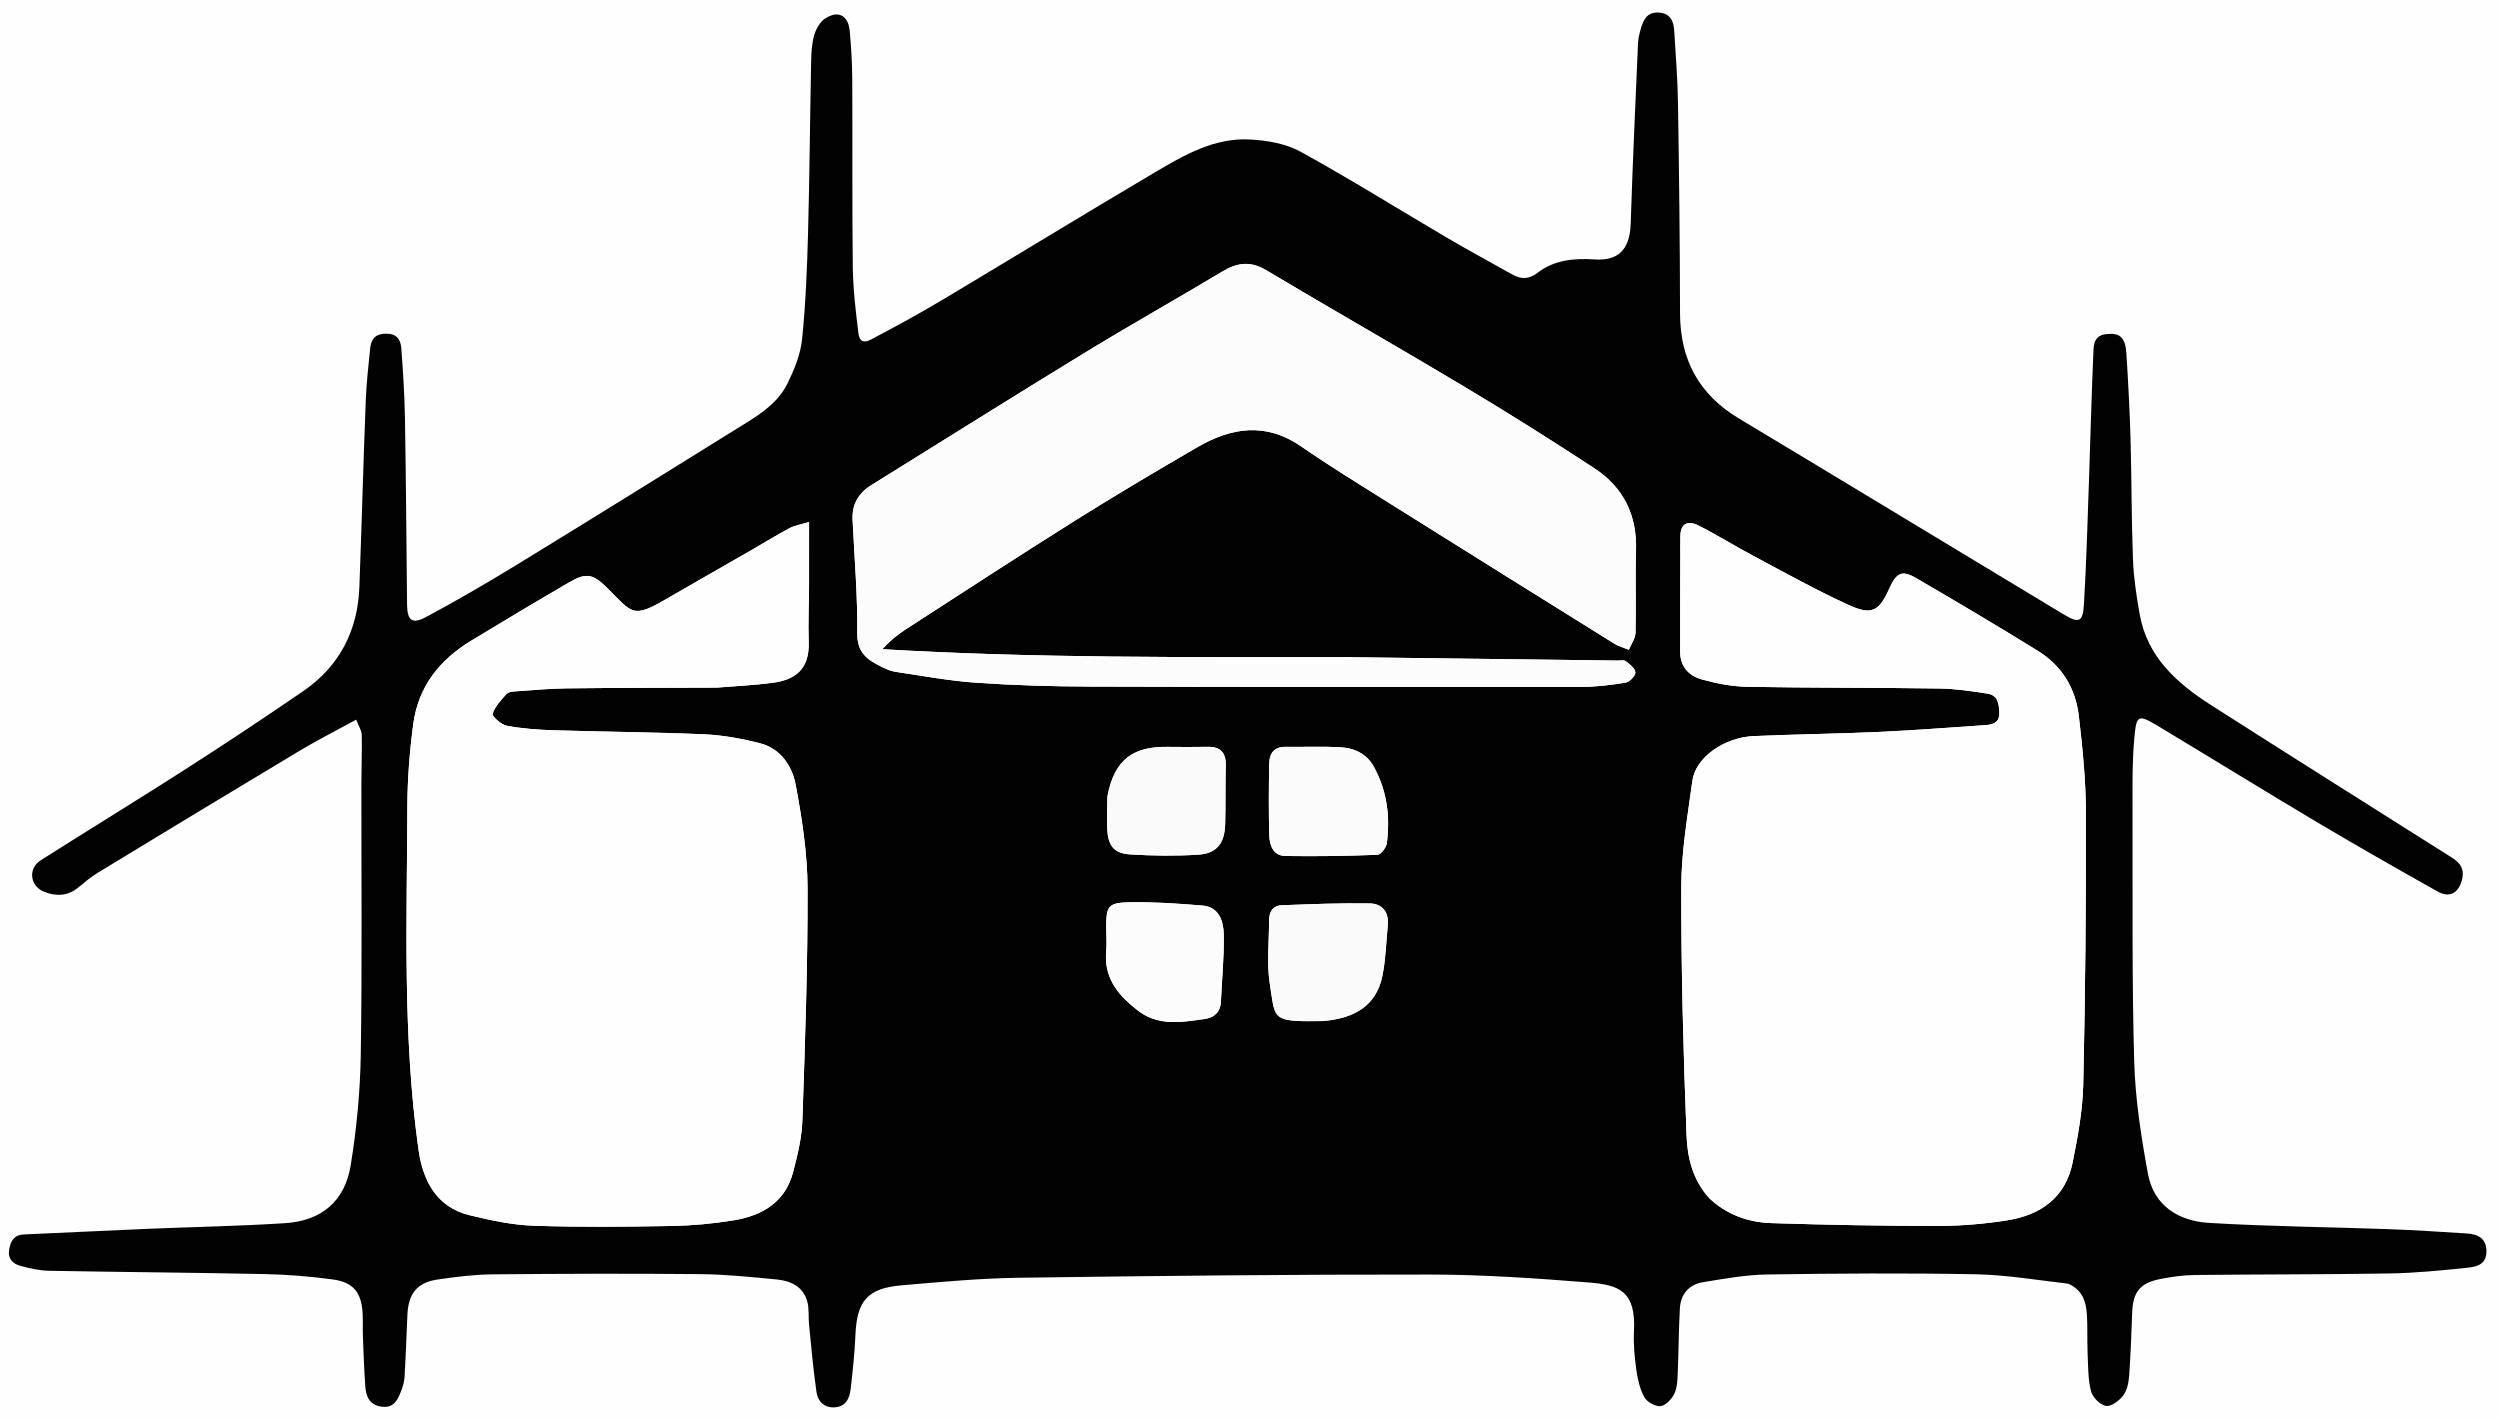
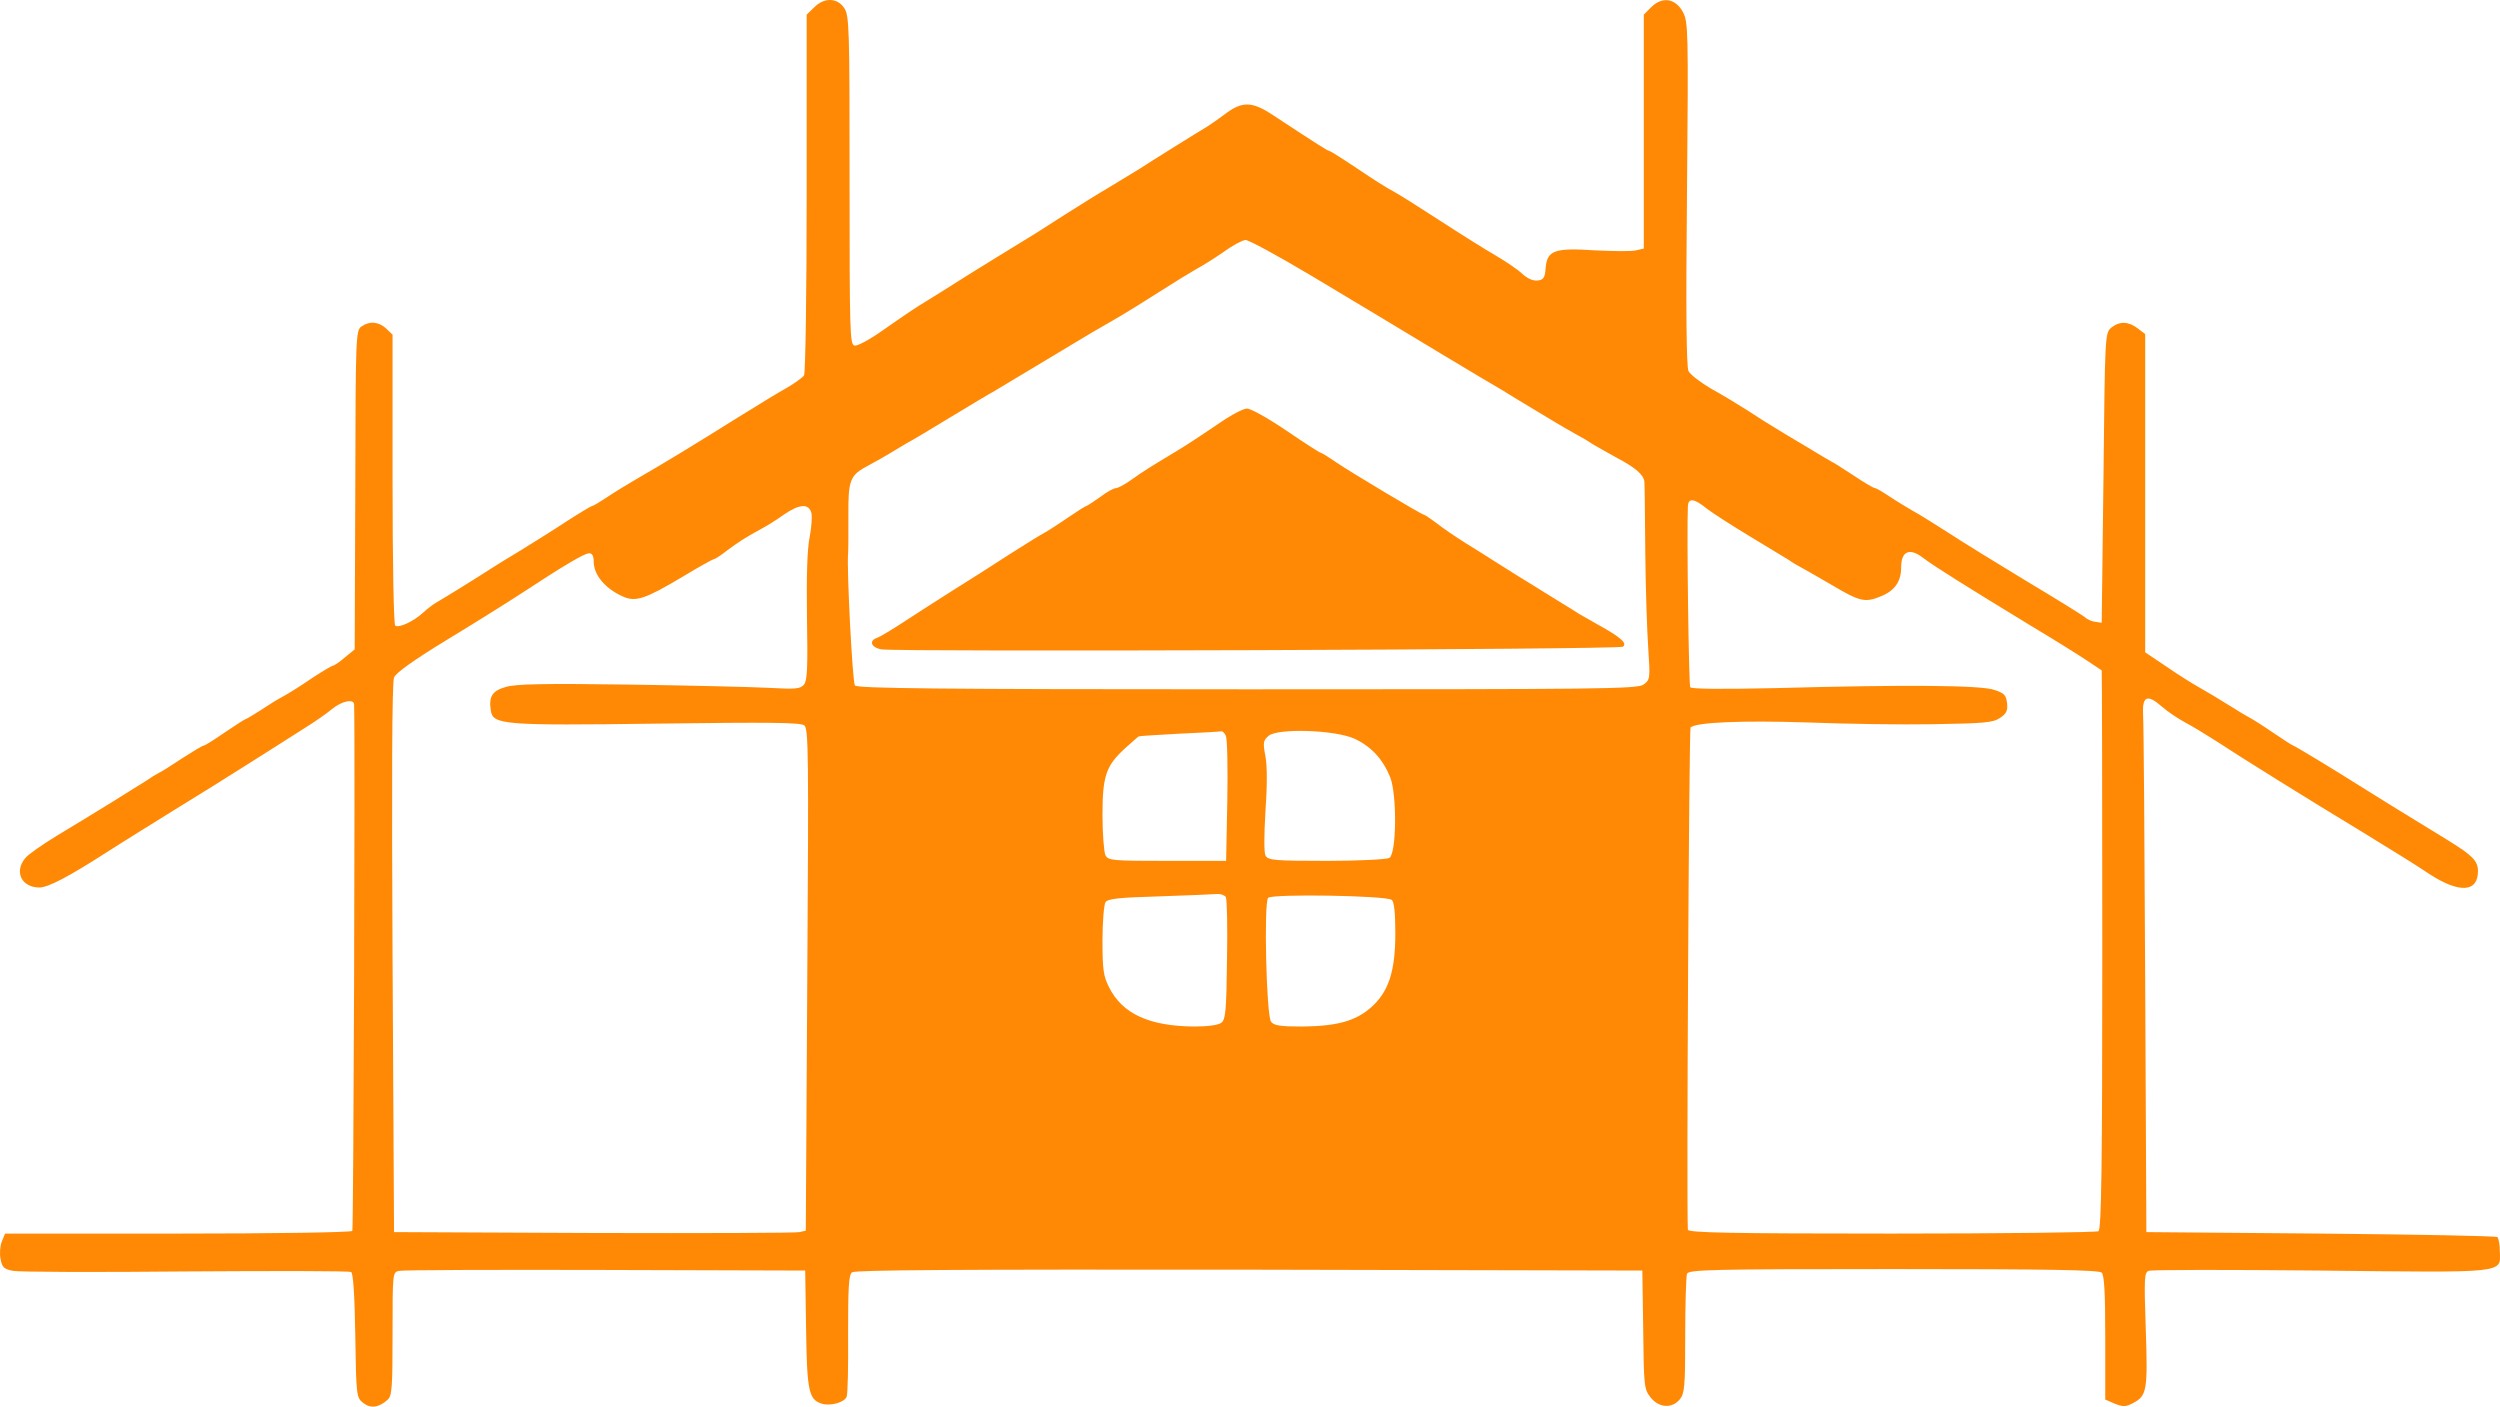
- <svg xmlns="http://www.w3.org/2000/svg" version="1.1" id="Layer_1" x="0px" y="0px" enable-background="new 0 0 897 509" xml:space="preserve" viewBox="1 1 897 509">
-   <path fill="#FEFEFE" opacity="1" stroke="none" d=" M672,510   C448,510 224.5,510 1,510   C1,340.333 1,170.667 1,1   C300,1 599,1 898,1   C898,170.667 898,340.333 898,510   C822.833,510 747.667,510 672,510  M743.453,461.803   C748.269,463.895 749.5,468.163 749.787,472.776   C750.066,477.26 749.834,481.773 750.027,486.264   C750.227,490.9 750.141,495.654 751.227,500.101   C751.761,502.29 754.432,505.004 756.555,505.439   C758.347,505.806 761.289,503.655 762.716,501.832   C764.133,500.022 764.742,497.262 764.921,494.861   C765.489,487.236 765.733,479.586 766.021,471.943   C766.297,464.61 768.804,461.352 776.05,459.926   C780.115,459.125 784.288,458.518 788.419,458.471   C811.744,458.206 835.073,458.304 858.395,457.919   C867.509,457.769 876.626,456.863 885.703,455.93   C889.011,455.59 892.983,455.106 893.13,450.266   C893.273,445.567 890.327,443.835 886.207,443.577   C876.918,442.994 867.628,442.365 858.328,442.03   C836.734,441.251 815.109,441.065 793.548,439.774   C782.729,439.126 773.794,433.644 771.684,422.168   C769.237,408.858 767.131,395.319 766.751,381.827   C765.918,352.188 766.216,322.517 766.159,292.859   C766.142,283.871 765.995,274.84 766.788,265.907   C767.555,257.257 768.121,257.188 775.855,261.836   C794.867,273.263 813.737,284.927 832.804,296.261   C846.989,304.693 861.339,312.852 875.729,320.929   C880.042,323.35 883.317,321.252 884.413,316.45   C885.615,311.187 881.898,309.448 878.529,307.317   C850.444,289.551 822.301,271.877 794.304,253.974   C782.069,246.151 771.462,236.739 768.723,221.433   C767.555,214.907 766.563,208.285 766.307,201.675   C765.754,187.371 765.847,173.044 765.445,158.733   C765.155,148.424 764.596,138.12 763.953,127.827   C763.59,122.009 761.544,120.289 756.616,120.892   C751.835,121.477 752.208,125.454 752.07,128.507   C751.396,143.467 751.057,158.442 750.526,173.41   C750.002,188.194 749.598,202.988 748.721,217.753   C748.336,224.25 746.977,224.777 741.428,221.435   C702.564,198.028 663.783,174.483 624.887,151.129   C610.508,142.497 603.815,129.976 603.795,113.321   C603.765,88.339 603.46,63.357 603.07,38.378   C602.933,29.573 602.266,20.775 601.71,11.982   C601.497,8.613 600.353,5.818 596.253,5.512   C592.16,5.207 590.731,7.885 589.798,11.086   C589.289,12.83 588.803,14.642 588.725,16.442   C587.783,38.042 586.795,59.642 586.091,81.25   C585.776,90.891 581.371,94.629 573.13,94.084   C565.943,93.608 558.691,94.225 552.711,98.853   C549.555,101.295 546.757,101.261 543.568,99.466   C535.766,95.076 527.884,90.823 520.167,86.289   C502.634,75.988 485.382,65.187 467.572,55.395   C462.304,52.498 455.606,51.378 449.476,51.046   C436.825,50.36 426.042,56.539 415.614,62.699   C390.18,77.723 364.986,93.153 339.622,108.295   C331.641,113.059 323.499,117.57 315.265,121.878   C313.267,122.923 309.609,125.627 308.977,120.397   C308.041,112.647 307.083,104.847 306.986,97.058   C306.707,74.563 306.912,52.063 306.792,29.566   C306.761,23.749 306.415,17.918 305.885,12.124   C305.368,6.472 301.718,4.56 297.001,7.681   C295.164,8.896 293.768,11.433 293.13,13.645   C292.269,16.632 292.099,19.881 292.036,23.026   C291.622,43.665 291.478,64.311 290.917,84.946   C290.574,97.563 290.071,110.208 288.781,122.752   C288.229,128.124 286.03,133.534 283.624,138.46   C279.665,146.568 271.826,150.797 264.523,155.339   C238.459,171.551 212.388,187.751 186.205,203.77   C175.609,210.252 164.853,216.506 153.904,222.365   C148.779,225.107 147.113,223.628 147.053,217.801   C146.822,195.484 146.671,173.166 146.295,150.852   C146.155,142.547 145.6,134.243 144.991,125.956   C144.751,122.703 143.233,120.593 139.227,120.725   C135.487,120.847 134.149,122.855 133.827,125.905   C133.145,132.345 132.459,138.801 132.21,145.267   C131.361,167.378 130.766,189.498 129.944,211.61   C129.358,227.354 122.782,240.081 109.731,249.023   C95.918,258.488 81.962,267.756 67.868,276.798   C50.544,287.912 32.974,298.643 15.597,309.676   C11.009,312.59 11.697,318.886 16.774,320.942   C20.973,322.643 25.187,322.606 28.979,319.518   C31.295,317.632 33.587,315.658 36.128,314.114   C60.207,299.479 84.303,284.871 108.477,270.391   C114.953,266.512 121.709,263.102 128.811,259.217   C129.734,261.634 130.756,263.11 130.789,264.609   C130.916,270.399 130.67,276.197 130.664,281.992   C130.628,314.48 130.954,346.973 130.444,379.453   C130.236,392.674 128.952,405.982 126.844,419.039   C124.754,431.994 116.407,439.022 103.303,439.873   C86.883,440.94 70.411,441.21 53.965,441.902   C39.181,442.525 24.402,443.285 9.618,443.913   C6.043,444.064 4.829,446.229 4.292,449.301   C3.709,452.647 5.598,454.462 8.346,455.202   C11.69,456.102 15.176,456.889 18.615,456.953   C44.42,457.432 70.231,457.6 96.034,458.141   C104.153,458.312 112.301,458.969 120.347,460.057   C127.905,461.079 130.756,464.808 131.125,472.539   C131.253,475.2 131.104,477.873 131.208,480.535   C131.441,486.517 131.653,492.502 132.071,498.472   C132.332,502.205 133.66,505.223 138.094,505.733   C142.243,506.21 143.618,503.369 144.814,500.378   C145.481,498.71 146.041,496.9 146.148,495.124   C146.595,487.652 146.854,480.168 147.181,472.689   C147.509,465.164 150.64,461.189 157.967,460.099   C164.532,459.121 171.188,458.303 177.811,458.239   C202.639,457.999 227.472,457.926 252.3,458.16   C261.417,458.246 270.54,459.201 279.632,460.062   C284.641,460.537 289.115,462.575 290.628,467.898   C291.381,470.549 291.004,473.506 291.288,476.309   C292.104,484.367 292.793,492.446 293.955,500.456   C294.438,503.783 296.685,506.22 300.536,505.946   C304.475,505.665 305.833,502.745 306.211,499.436   C306.946,493 307.658,486.543 307.921,480.076   C308.421,467.803 312.221,463.229 324.468,462.174   C338.543,460.963 352.653,459.65 366.762,459.455   C415.9,458.772 465.045,458.255 514.186,458.309   C533.126,458.33 552.096,459.643 570.99,461.154   C581.815,462.02 588.009,464.137 587.271,478.555   C587.035,483.173 587.477,487.878 588.115,492.473   C588.584,495.85 589.371,499.394 590.996,502.318   C591.951,504.035 594.93,505.715 596.805,505.522   C598.626,505.335 600.781,503.024 601.728,501.119   C602.779,499.002 602.854,496.298 602.961,493.833   C603.302,486.02 603.303,478.191 603.744,470.386   C604.03,465.326 607.031,461.887 611.97,461.069   C619.652,459.797 627.418,458.401 635.167,458.282   C659.992,457.901 684.831,457.746 709.652,458.202   C720.713,458.405 731.743,460.276 743.453,461.803  z" />
-   <path fill="#020202" opacity="1" stroke="none" d=" M743.12,461.596   C731.743,460.276 720.713,458.405 709.652,458.202   C684.831,457.746 659.992,457.901 635.167,458.282   C627.418,458.401 619.652,459.797 611.97,461.069   C607.031,461.887 604.03,465.326 603.744,470.386   C603.303,478.191 603.302,486.02 602.961,493.833   C602.854,496.298 602.779,499.002 601.728,501.119   C600.781,503.024 598.626,505.335 596.805,505.522   C594.93,505.715 591.951,504.035 590.996,502.318   C589.371,499.394 588.584,495.85 588.115,492.473   C587.477,487.878 587.035,483.173 587.271,478.555   C588.009,464.137 581.815,462.02 570.99,461.154   C552.096,459.643 533.126,458.33 514.186,458.309   C465.045,458.255 415.9,458.772 366.762,459.455   C352.653,459.65 338.543,460.963 324.468,462.174   C312.221,463.229 308.421,467.803 307.921,480.076   C307.658,486.543 306.946,493 306.211,499.436   C305.833,502.745 304.475,505.665 300.536,505.946   C296.685,506.22 294.438,503.783 293.955,500.456   C292.793,492.446 292.104,484.367 291.288,476.309   C291.004,473.506 291.381,470.549 290.628,467.898   C289.115,462.575 284.641,460.537 279.632,460.062   C270.54,459.201 261.417,458.246 252.3,458.16   C227.472,457.926 202.639,457.999 177.811,458.239   C171.188,458.303 164.532,459.121 157.967,460.099   C150.64,461.189 147.509,465.164 147.181,472.689   C146.854,480.168 146.595,487.652 146.148,495.124   C146.041,496.9 145.481,498.71 144.814,500.378   C143.618,503.369 142.243,506.21 138.094,505.733   C133.66,505.223 132.332,502.205 132.071,498.472   C131.653,492.502 131.441,486.517 131.208,480.535   C131.104,477.873 131.253,475.2 131.125,472.539   C130.756,464.808 127.905,461.079 120.347,460.057   C112.301,458.969 104.153,458.312 96.034,458.141   C70.231,457.6 44.42,457.432 18.615,456.953   C15.176,456.889 11.69,456.102 8.346,455.202   C5.598,454.462 3.709,452.647 4.292,449.301   C4.829,446.229 6.043,444.064 9.618,443.913   C24.402,443.285 39.181,442.525 53.965,441.902   C70.411,441.21 86.883,440.94 103.303,439.873   C116.407,439.022 124.754,431.994 126.844,419.039   C128.952,405.982 130.236,392.674 130.444,379.453   C130.954,346.973 130.628,314.48 130.664,281.992   C130.67,276.197 130.916,270.399 130.789,264.609   C130.756,263.11 129.734,261.634 128.811,259.217   C121.709,263.102 114.953,266.512 108.477,270.391   C84.303,284.871 60.207,299.479 36.128,314.114   C33.587,315.658 31.295,317.632 28.979,319.518   C25.187,322.606 20.973,322.643 16.774,320.942   C11.697,318.886 11.009,312.59 15.597,309.676   C32.974,298.643 50.544,287.912 67.868,276.798   C81.962,267.756 95.918,258.488 109.731,249.023   C122.782,240.081 129.358,227.354 129.944,211.61   C130.766,189.498 131.361,167.378 132.21,145.267   C132.459,138.801 133.145,132.345 133.827,125.905   C134.149,122.855 135.487,120.847 139.227,120.725   C143.233,120.593 144.751,122.703 144.991,125.956   C145.6,134.243 146.155,142.547 146.295,150.852   C146.671,173.166 146.822,195.484 147.053,217.801   C147.113,223.628 148.779,225.107 153.904,222.365   C164.853,216.506 175.609,210.252 186.205,203.77   C212.388,187.751 238.459,171.551 264.523,155.339   C271.826,150.797 279.665,146.568 283.624,138.46   C286.03,133.534 288.229,128.124 288.781,122.752   C290.071,110.208 290.574,97.563 290.917,84.946   C291.478,64.311 291.622,43.665 292.036,23.026   C292.099,19.881 292.269,16.632 293.13,13.645   C293.768,11.433 295.164,8.896 297.001,7.681   C301.718,4.56 305.368,6.472 305.885,12.124   C306.415,17.918 306.761,23.749 306.792,29.566   C306.912,52.063 306.707,74.563 306.986,97.058   C307.083,104.847 308.041,112.647 308.977,120.397   C309.609,125.627 313.267,122.923 315.265,121.878   C323.499,117.57 331.641,113.059 339.622,108.295   C364.986,93.153 390.18,77.723 415.614,62.699   C426.042,56.539 436.825,50.36 449.476,51.046   C455.606,51.378 462.304,52.498 467.572,55.395   C485.382,65.187 502.634,75.988 520.167,86.289   C527.884,90.823 535.766,95.076 543.568,99.466   C546.757,101.261 549.555,101.295 552.711,98.853   C558.691,94.225 565.943,93.608 573.13,94.084   C581.371,94.629 585.776,90.891 586.091,81.25   C586.795,59.642 587.783,38.042 588.725,16.442   C588.803,14.642 589.289,12.83 589.798,11.086   C590.731,7.885 592.16,5.207 596.253,5.512   C600.353,5.818 601.497,8.613 601.71,11.982   C602.266,20.775 602.933,29.573 603.07,38.378   C603.46,63.357 603.765,88.339 603.795,113.321   C603.815,129.976 610.508,142.497 624.887,151.129   C663.783,174.483 702.564,198.028 741.428,221.435   C746.977,224.777 748.336,224.25 748.721,217.753   C749.598,202.988 750.002,188.194 750.526,173.41   C751.057,158.442 751.396,143.467 752.07,128.507   C752.208,125.454 751.835,121.477 756.616,120.892   C761.544,120.289 763.59,122.009 763.953,127.827   C764.596,138.12 765.155,148.424 765.445,158.733   C765.847,173.044 765.754,187.371 766.307,201.675   C766.563,208.285 767.555,214.907 768.723,221.433   C771.462,236.739 782.069,246.151 794.304,253.974   C822.301,271.877 850.444,289.551 878.529,307.317   C881.898,309.448 885.615,311.187 884.413,316.45   C883.317,321.252 880.042,323.35 875.729,320.929   C861.339,312.852 846.989,304.693 832.804,296.261   C813.737,284.927 794.867,273.263 775.855,261.836   C768.121,257.188 767.555,257.257 766.788,265.907   C765.995,274.84 766.142,283.871 766.159,292.859   C766.216,322.517 765.918,352.188 766.751,381.827   C767.131,395.319 769.237,408.858 771.684,422.168   C773.794,433.644 782.729,439.126 793.548,439.774   C815.109,441.065 836.734,441.251 858.328,442.03   C867.628,442.365 876.918,442.994 886.207,443.577   C890.327,443.835 893.273,445.567 893.13,450.266   C892.983,455.106 889.011,455.59 885.703,455.93   C876.626,456.863 867.509,457.769 858.395,457.919   C835.073,458.304 811.744,458.206 788.419,458.471   C784.288,458.518 780.115,459.125 776.05,459.926   C768.804,461.352 766.297,464.61 766.021,471.943   C765.733,479.586 765.489,487.236 764.921,494.861   C764.742,497.262 764.133,500.022 762.716,501.832   C761.289,503.655 758.347,505.806 756.555,505.439   C754.432,505.004 751.761,502.29 751.227,500.101   C750.141,495.654 750.227,490.9 750.027,486.264   C749.834,481.773 750.066,477.26 749.787,472.776   C749.5,468.163 748.269,463.895 743.12,461.596  M614.388,431.069   C620.647,436.892 628.341,439.581 636.601,439.848   C656.562,440.492 676.539,440.855 696.51,440.851   C704.789,440.85 713.149,440.129 721.328,438.83   C733.26,436.934 742.135,430.606 744.651,418.14   C746.518,408.89 748.259,399.451 748.472,390.06   C749.208,357.599 749.5,325.121 749.425,292.651   C749.399,281.055 748.225,269.418 746.878,257.881   C745.731,248.059 740.846,239.902 732.33,234.628   C717.842,225.656 703.182,216.956 688.45,208.393   C683.411,205.464 681.441,206.506 678.916,212.103   C675.202,220.335 672.652,221.892 664.301,218.074   C652.648,212.746 641.425,206.469 630.094,200.454   C623.494,196.951 617.153,192.951 610.486,189.589   C606.31,187.483 603.945,189.034 603.914,193.487   C603.817,207.26 603.892,221.034 603.843,234.808   C603.824,240.331 607.087,243.552 611.813,244.833   C617.04,246.25 622.524,247.328 627.916,247.423   C650.898,247.827 673.889,247.699 696.872,248.031   C702.634,248.114 708.41,248.997 714.124,249.872   C717.884,250.448 718.268,253.639 718.354,256.774   C718.447,260.11 716.307,260.981 713.554,261.163   C700.95,261.997 688.355,263.018 675.739,263.593   C660.615,264.282 645.467,264.455 630.341,265.102   C619.536,265.564 609.353,272.812 608.221,281.172   C606.511,293.81 604.272,306.526 604.245,319.212   C604.182,349 604.986,378.803 606.147,408.572   C606.448,416.278 608.279,424.281 614.388,431.069  M258.397,247.716   C265.018,247.16 271.674,246.865 278.25,245.981   C285.86,244.958 291.53,241.564 291.158,231.197   C290.919,224.547 291.257,217.879 291.287,211.218   C291.32,203.927 291.294,196.636 291.294,188.295   C288.202,189.238 286.083,189.544 284.306,190.492   C279.762,192.913 275.38,195.639 270.914,198.209   C260.559,204.166 250.165,210.054 239.838,216.059   C227.834,223.041 227.877,220.912 218.943,212.028   C213.886,206.999 211.419,206.349 205.423,209.831   C193.522,216.745 181.71,223.815 169.945,230.959   C158.709,237.783 151.076,247.437 149.299,260.65   C147.972,270.517 147.195,280.533 147.161,290.485   C147.024,331.556 145.418,372.712 151.173,413.559   C152.693,424.343 157.423,434.069 169.44,436.998   C176.957,438.83 184.688,440.511 192.374,440.779   C208.849,441.353 225.36,441.169 241.849,440.882   C249.303,440.753 256.809,440.065 264.165,438.861   C274.395,437.186 282.743,432.41 285.568,421.547   C287.144,415.485 288.678,409.237 288.893,403.026   C289.852,375.251 290.837,347.457 290.751,319.673   C290.712,307.316 288.783,294.851 286.507,282.66   C285.24,275.874 281.112,269.564 273.629,267.665   C267.095,266.007 260.32,264.767 253.601,264.471   C235.647,263.682 217.663,263.585 199.697,263.027   C194.053,262.851 188.363,262.433 182.829,261.4   C180.823,261.026 177.47,257.97 177.747,257.112   C178.603,254.463 180.78,252.165 182.733,249.989   C183.384,249.264 184.892,249.13 186.03,249.05   C192.165,248.621 198.305,248.049 204.447,247.978   C222.104,247.775 239.763,247.789 258.397,247.716  M482.5,236.773   C427.644,236.749 372.78,237.224 317.566,233.927   C320.124,231.107 322.92,228.783 325.952,226.823   C346.164,213.752 366.321,200.593 386.708,187.798   C401.174,178.719 415.876,170.003 430.649,161.429   C442.878,154.332 455.225,152.434 467.86,161.174   C477.935,168.144 488.397,174.563 498.78,181.078   C525.887,198.086 553.037,215.026 580.205,231.938   C581.791,232.925 583.684,233.421 585.434,234.145   C586.269,232.097 587.77,230.067 587.824,228   C588.08,218.178 587.693,208.337 588.007,198.519   C588.411,185.871 583.509,175.876 573.115,169.059   C557.61,158.89 541.895,149.018 525.985,139.494   C502.544,125.46 478.775,111.973 455.324,97.956   C449.633,94.554 444.932,95.221 439.617,98.406   C423.228,108.228 406.564,117.594 390.259,127.55   C364.587,143.226 339.122,159.239 313.567,175.105   C308.949,177.972 306.649,182.045 306.911,187.537   C307.561,201.125 308.731,214.72 308.586,228.301   C308.51,235.382 312.475,237.881 317.483,240.334   C318.967,241.061 320.55,241.783 322.16,242.021   C331.808,243.452 341.441,245.274 351.149,245.951   C364.758,246.899 378.427,247.3 392.072,247.342   C450.716,247.527 509.361,247.533 568.005,247.476   C573.446,247.471 578.924,246.797 584.3,245.917   C585.712,245.686 587.826,243.479 587.779,242.25   C587.725,240.846 585.754,239.35 584.344,238.238   C583.705,237.734 582.41,238.031 581.412,238.018   C548.775,237.599 516.138,237.186 482.5,236.773  M475.785,367.348   C486.405,366.449 494.772,362.344 497.042,350.943   C498.217,345.04 498.348,338.928 498.948,332.911   C499.421,328.163 496.785,325.228 492.538,325.155   C481.983,324.972 471.413,325.414 460.856,325.81   C457.65,325.93 456.341,328.262 456.344,331.311   C456.353,338.96 455.442,346.761 456.638,354.223   C458.471,365.656 457.257,367.371 470.429,367.397   C471.926,367.401 473.422,367.386 475.785,367.348  M408.55,363.021   C415.998,369.402 424.665,367.809 433.183,366.618   C436.556,366.146 438.909,364.218 439.069,360.35   C439.403,352.259 440.282,344.161 440.072,336.088   C439.953,331.505 438.398,326.418 432.508,325.922   C423.743,325.185 414.921,324.576 406.139,324.748   C398.573,324.896 397.89,326.185 397.909,333.812   C397.916,336.638 398.165,339.486 397.905,342.287   C397.078,351.186 401.433,357.384 408.55,363.021  M494.487,277.121   C491.969,271.679 487.286,269.392 481.712,269.104   C475.244,268.77 468.746,269.046 462.262,268.974   C458.228,268.929 456.463,271.269 456.398,274.846   C456.241,283.497 456.173,292.158 456.421,300.804   C456.524,304.365 457.894,308.067 462.207,308.129   C473.229,308.288 484.264,308.136 495.277,307.693   C496.498,307.644 498.448,305.015 498.636,303.414   C499.676,294.587 498.939,285.919 494.487,277.121  M398.324,287.012   C398.291,290.836 398.067,294.671 398.27,298.482   C398.591,304.514 400.713,307.213 406.595,307.569   C414.71,308.06 422.901,308.182 431.007,307.648   C437.608,307.214 440.399,303.547 440.592,296.644   C440.786,289.663 440.616,282.673 440.804,275.692   C440.928,271.095 438.974,268.894 434.341,268.968   C429.527,269.045 424.71,269.041 419.895,268.981   C408.074,268.835 400.893,273.029 398.324,287.012  z" />
-   <path fill="#FEFEFE" opacity="1" stroke="none" d=" M614.193,430.762   C608.279,424.281 606.448,416.278 606.147,408.572   C604.986,378.803 604.182,349 604.245,319.212   C604.272,306.526 606.511,293.81 608.221,281.172   C609.353,272.812 619.536,265.564 630.341,265.102   C645.467,264.455 660.615,264.282 675.739,263.593   C688.355,263.018 700.95,261.997 713.554,261.163   C716.307,260.981 718.447,260.11 718.354,256.774   C718.268,253.639 717.884,250.448 714.124,249.872   C708.41,248.997 702.634,248.114 696.872,248.031   C673.889,247.699 650.898,247.827 627.916,247.423   C622.524,247.328 617.04,246.25 611.813,244.833   C607.087,243.552 603.824,240.331 603.843,234.808   C603.892,221.034 603.817,207.26 603.914,193.487   C603.945,189.034 606.31,187.483 610.486,189.589   C617.153,192.951 623.494,196.951 630.094,200.454   C641.425,206.469 652.648,212.746 664.301,218.074   C672.652,221.892 675.202,220.335 678.916,212.103   C681.441,206.506 683.411,205.464 688.45,208.393   C703.182,216.956 717.842,225.656 732.33,234.628   C740.846,239.902 745.731,248.059 746.878,257.881   C748.225,269.418 749.399,281.055 749.425,292.651   C749.5,325.121 749.208,357.599 748.472,390.06   C748.259,399.451 746.518,408.89 744.651,418.14   C742.135,430.606 733.26,436.934 721.328,438.83   C713.149,440.129 704.789,440.85 696.51,440.851   C676.539,440.855 656.562,440.492 636.601,439.848   C628.341,439.581 620.647,436.892 614.193,430.762  z" />
-   <path fill="#FEFEFE" opacity="1" stroke="none" d=" M257.909,247.717   C239.763,247.789 222.104,247.775 204.447,247.978   C198.305,248.049 192.165,248.621 186.03,249.05   C184.892,249.13 183.384,249.264 182.733,249.989   C180.78,252.165 178.603,254.463 177.747,257.112   C177.47,257.97 180.823,261.026 182.829,261.4   C188.363,262.433 194.053,262.851 199.697,263.027   C217.663,263.585 235.647,263.682 253.601,264.471   C260.32,264.767 267.095,266.007 273.629,267.665   C281.112,269.564 285.24,275.874 286.507,282.66   C288.783,294.851 290.712,307.316 290.751,319.673   C290.837,347.457 289.852,375.251 288.893,403.026   C288.678,409.237 287.144,415.485 285.568,421.547   C282.743,432.41 274.395,437.186 264.165,438.861   C256.809,440.065 249.303,440.753 241.849,440.882   C225.36,441.169 208.849,441.353 192.374,440.779   C184.688,440.511 176.957,438.83 169.44,436.998   C157.423,434.069 152.693,424.343 151.173,413.559   C145.418,372.712 147.024,331.556 147.161,290.485   C147.195,280.533 147.972,270.517 149.299,260.65   C151.076,247.437 158.709,237.783 169.945,230.959   C181.71,223.815 193.522,216.745 205.423,209.831   C211.419,206.349 213.886,206.999 218.943,212.028   C227.877,220.912 227.834,223.041 239.838,216.059   C250.165,210.054 260.559,204.166 270.914,198.209   C275.38,195.639 279.762,192.913 284.306,190.492   C286.083,189.544 288.202,189.238 291.294,188.295   C291.294,196.636 291.32,203.927 291.287,211.218   C291.257,217.879 290.919,224.547 291.158,231.197   C291.53,241.564 285.86,244.958 278.25,245.981   C271.674,246.865 265.018,247.16 257.909,247.717  z" />
-   <path fill="#FCFCFC" opacity="1" stroke="none" d=" M483,236.772   C516.138,237.186 548.775,237.599 581.412,238.018   C582.41,238.031 583.705,237.734 584.344,238.238   C585.754,239.35 587.725,240.846 587.779,242.25   C587.826,243.479 585.712,245.686 584.3,245.917   C578.924,246.797 573.446,247.471 568.005,247.476   C509.361,247.533 450.716,247.527 392.072,247.342   C378.427,247.3 364.758,246.899 351.149,245.951   C341.441,245.274 331.808,243.452 322.16,242.021   C320.55,241.783 318.967,241.061 317.483,240.334   C312.475,237.881 308.51,235.382 308.586,228.301   C308.731,214.72 307.561,201.125 306.911,187.537   C306.649,182.045 308.949,177.972 313.567,175.105   C339.122,159.239 364.587,143.226 390.259,127.55   C406.564,117.594 423.228,108.228 439.617,98.406   C444.932,95.221 449.633,94.554 455.324,97.956   C478.775,111.973 502.544,125.46 525.985,139.494   C541.895,149.018 557.61,158.89 573.115,169.059   C583.509,175.876 588.411,185.871 588.007,198.519   C587.693,208.337 588.08,218.178 587.824,228   C587.77,230.067 586.269,232.097 585.434,234.145   C583.684,233.421 581.791,232.925 580.205,231.938   C553.037,215.026 525.887,198.086 498.78,181.078   C488.397,174.563 477.935,168.144 467.86,161.174   C455.225,152.434 442.878,154.332 430.649,161.429   C415.876,170.003 401.174,178.719 386.708,187.798   C366.321,200.593 346.164,213.752 325.952,226.823   C322.92,228.783 320.124,231.107 317.566,233.927   C372.78,237.224 427.644,236.749 483,236.772  z" />
-   <path fill="#FAFAFA" opacity="1" stroke="none" d=" M475.352,367.364   C473.422,367.386 471.926,367.401 470.429,367.397   C457.257,367.371 458.471,365.656 456.638,354.223   C455.442,346.761 456.353,338.96 456.344,331.311   C456.341,328.262 457.65,325.93 460.856,325.81   C471.413,325.414 481.983,324.972 492.538,325.155   C496.785,325.228 499.421,328.163 498.948,332.911   C498.348,338.928 498.217,345.04 497.042,350.943   C494.772,362.344 486.405,366.449 475.352,367.364  z" />
-   <path fill="#FCFCFC" opacity="1" stroke="none" d=" M408.3,362.757   C401.433,357.384 397.078,351.186 397.905,342.287   C398.165,339.486 397.916,336.638 397.909,333.812   C397.89,326.185 398.573,324.896 406.139,324.748   C414.921,324.576 423.743,325.185 432.508,325.922   C438.398,326.418 439.953,331.505 440.072,336.088   C440.282,344.161 439.403,352.259 439.069,360.35   C438.909,364.218 436.556,366.146 433.183,366.618   C424.665,367.809 415.998,369.402 408.3,362.757  z" />
-   <path fill="#FBFBFB" opacity="1" stroke="none" d=" M494.605,277.483   C498.939,285.919 499.676,294.587 498.636,303.414   C498.448,305.015 496.498,307.644 495.277,307.693   C484.264,308.136 473.229,308.288 462.207,308.129   C457.894,308.067 456.524,304.365 456.421,300.804   C456.173,292.158 456.241,283.497 456.398,274.846   C456.463,271.269 458.228,268.929 462.262,268.974   C468.746,269.046 475.244,268.77 481.712,269.104   C487.286,269.392 491.969,271.679 494.605,277.483  z" />
-   <path fill="#FAFAFA" opacity="1" stroke="none" d=" M398.354,286.573   C400.893,273.029 408.074,268.835 419.895,268.981   C424.71,269.041 429.527,269.045 434.341,268.968   C438.974,268.894 440.928,271.095 440.804,275.692   C440.616,282.673 440.786,289.663 440.592,296.644   C440.399,303.547 437.608,307.214 431.007,307.648   C422.901,308.182 414.71,308.06 406.595,307.569   C400.713,307.213 398.591,304.514 398.27,298.482   C398.067,294.671 398.291,290.836 398.354,286.573  z" />
+ <svg xmlns="http://www.w3.org/2000/svg" version="1.0" preserveAspectRatio="xMidYMid meet" viewBox="25.29 33.97 845.16 475.52">
+   <g transform="translate(0,549) scale(0.1,-0.1)" fill="#ff8904" stroke="none">
+     <path d="M3005 5125 l-25 -24 0 -603 c0 -332 -4 -609 -9 -617 -5 -7 -30 -25 -55 -40 -26 -14 -101 -60 -167 -101 -158 -99 -259 -160 -339 -206 -36 -21 -84 -50 -107 -66 -23 -15 -44 -28 -48 -28 -3 0 -43 -24 -88 -53 -45 -30 -115 -73 -155 -98 -40 -24 -84 -51 -96 -59 -43 -28 -167 -105 -187 -116 -11 -6 -32 -22 -47 -36 -32 -29 -80 -51 -93 -43 -5 4 -9 206 -9 495 l0 489 -22 21 c-25 23 -56 26 -84 6 -18 -14 -19 -32 -20 -553 l-2 -538 -33 -27 c-18 -16 -37 -28 -40 -28 -4 0 -36 -19 -71 -42 -35 -24 -79 -52 -98 -62 -19 -10 -54 -32 -78 -48 -24 -15 -45 -28 -47 -28 -3 0 -34 -20 -71 -45 -36 -25 -68 -45 -72 -45 -4 0 -37 -20 -73 -43 -36 -24 -72 -47 -80 -50 -8 -4 -26 -15 -40 -25 -31 -20 -179 -112 -304 -187 -49 -30 -98 -64 -107 -76 -38 -46 -12 -99 48 -99 30 0 100 37 229 120 12 8 65 41 116 73 52 32 157 98 234 145 77 48 167 105 200 126 33 21 86 55 118 75 32 20 73 48 92 64 34 28 75 36 75 15 4 -118 -2 -1773 -6 -1779 -3 -5 -266 -9 -590 -9 l-584 0 -11 -27 c-6 -15 -8 -42 -4 -60 5 -27 11 -33 42 -39 19 -4 282 -5 584 -2 302 2 553 2 559 -2 7 -4 12 -80 14 -215 3 -203 4 -209 26 -227 25 -20 53 -17 83 10 15 13 17 38 17 223 0 208 0 209 23 213 12 3 326 4 697 3 l675 -2 3 -198 c3 -210 9 -238 53 -252 29 -9 76 4 84 23 4 9 6 105 5 213 0 156 2 198 13 208 11 8 349 10 1343 9 l1329 -3 3 -200 c2 -191 3 -201 25 -229 29 -36 73 -38 99 -6 16 20 18 44 18 215 0 106 3 200 6 209 6 14 76 16 698 16 525 0 695 -3 704 -12 9 -9 12 -72 12 -220 l0 -209 32 -14 c28 -11 37 -11 60 1 49 25 52 42 45 250 -6 175 -5 193 10 198 9 4 269 4 578 1 634 -7 611 -10 609 63 0 23 -4 45 -8 50 -4 4 -273 9 -597 12 l-590 5 -4 845 c-2 465 -5 870 -7 900 -4 67 13 76 64 31 18 -16 54 -40 78 -53 25 -13 72 -42 105 -63 85 -56 313 -198 495 -308 85 -52 187 -115 225 -141 101 -66 165 -63 165 9 0 35 -18 53 -102 105 -133 81 -272 167 -308 190 -66 42 -211 130 -215 130 -2 0 -32 19 -67 43 -35 24 -70 46 -78 50 -8 4 -40 23 -70 42 -30 19 -75 46 -100 60 -25 14 -76 46 -115 73 l-70 47 0 538 0 538 -25 19 c-31 24 -62 25 -89 3 -22 -18 -22 -22 -27 -508 l-6 -490 -21 3 c-11 1 -28 8 -36 16 -9 7 -97 62 -196 121 -99 60 -218 133 -265 164 -47 30 -101 64 -120 74 -19 11 -54 32 -78 48 -24 16 -46 29 -50 29 -5 0 -39 20 -76 45 -38 25 -70 45 -72 45 -1 0 -41 24 -89 53 -48 28 -97 58 -108 65 -12 7 -49 30 -82 52 -33 21 -90 56 -127 76 -36 21 -71 48 -77 60 -7 16 -9 206 -5 601 5 556 4 579 -14 613 -25 46 -70 53 -107 16 l-25 -25 0 -395 0 -396 -26 -6 c-14 -4 -77 -3 -140 0 -137 9 -161 0 -166 -61 -2 -31 -7 -39 -27 -41 -14 -2 -33 6 -50 21 -14 14 -55 42 -91 63 -36 21 -121 74 -190 119 -69 45 -139 89 -156 98 -18 9 -72 43 -122 77 -49 33 -92 60 -95 60 -5 0 -37 20 -192 122 -70 46 -103 47 -163 1 -20 -15 -46 -33 -57 -40 -29 -17 -202 -125 -229 -143 -13 -8 -57 -35 -97 -59 -41 -24 -110 -67 -154 -95 -44 -28 -89 -57 -100 -64 -62 -38 -209 -128 -267 -165 -36 -23 -81 -51 -99 -62 -41 -25 -58 -36 -154 -103 -41 -29 -83 -52 -93 -50 -16 3 -17 40 -17 559 0 514 -1 557 -18 582 -23 35 -68 37 -102 2z m1678 -905 c111 -67 209 -125 217 -130 59 -36 401 -242 427 -256 17 -11 80 -49 140 -85 59 -36 115 -68 123 -72 8 -4 29 -16 45 -27 17 -10 54 -31 83 -47 63 -33 91 -57 94 -81 1 -9 2 -116 3 -237 1 -121 6 -268 10 -326 7 -104 6 -107 -16 -123 -21 -15 -143 -16 -1340 -16 -1041 0 -1319 3 -1326 13 -8 10 -28 394 -23 447 1 8 1 64 1 125 -1 125 5 139 70 173 24 13 58 32 74 42 17 10 41 25 55 33 14 7 81 47 148 88 68 41 131 79 141 84 13 8 239 143 300 180 9 6 54 32 101 59 47 27 121 73 166 102 45 29 99 62 120 74 21 11 64 38 94 59 30 22 63 39 73 40 10 1 109 -53 220 -119z m1341 -790 c21 -16 85 -57 143 -92 58 -35 117 -71 132 -80 14 -10 33 -21 41 -25 8 -4 55 -31 105 -60 96 -57 113 -61 168 -38 46 19 67 50 67 97 0 56 29 68 76 31 40 -30 149 -98 364 -229 80 -48 165 -101 190 -118 25 -17 46 -31 48 -32 1 -1 2 -426 2 -945 0 -737 -3 -945 -13 -951 -6 -4 -321 -8 -699 -8 -544 0 -688 3 -689 13 -5 82 4 1693 9 1698 19 18 179 24 394 17 128 -5 321 -8 428 -6 169 3 200 5 224 21 22 15 27 25 24 50 -3 27 -9 34 -43 45 -46 16 -298 18 -741 6 -184 -4 -283 -3 -287 3 -5 8 -12 525 -8 611 1 30 21 28 65 -8z m-3028 -14 c3 -13 0 -50 -6 -82 -8 -37 -11 -131 -9 -269 3 -172 1 -215 -10 -229 -13 -15 -28 -16 -120 -11 -58 3 -272 8 -475 11 -285 4 -380 2 -413 -8 -46 -13 -58 -32 -51 -79 7 -49 39 -52 563 -45 381 5 484 4 497 -6 14 -12 15 -91 10 -861 l-5 -847 -21 -5 c-12 -3 -325 -4 -696 -3 l-675 3 -5 925 c-3 605 -2 933 5 950 7 16 64 57 175 125 91 55 206 127 255 159 143 94 214 136 230 136 10 0 15 -10 15 -28 0 -45 38 -91 98 -118 44 -20 76 -9 205 68 53 32 100 58 103 58 4 0 23 12 43 28 42 31 62 44 113 72 21 11 57 33 80 50 54 37 85 39 94 6z m1401 -753 c5 -10 7 -109 5 -220 l-4 -203 -198 0 c-187 0 -200 1 -210 19 -5 11 -10 72 -10 136 0 134 12 167 79 228 23 20 42 38 44 38 1 1 63 5 137 9 74 3 138 7 142 8 4 1 11 -6 15 -15z m435 -10 c56 -26 96 -69 121 -131 23 -61 21 -257 -3 -272 -8 -5 -104 -10 -212 -10 -178 0 -198 2 -207 18 -5 10 -5 68 0 150 6 86 6 152 0 185 -9 47 -8 54 11 70 31 26 224 20 290 -10z m-435 -535 c4 -7 6 -103 4 -213 -2 -171 -5 -202 -19 -212 -9 -8 -46 -13 -91 -13 -153 1 -244 43 -289 133 -19 38 -22 60 -22 158 0 63 5 121 10 129 7 12 44 16 182 20 95 3 183 7 195 8 12 1 25 -4 30 -10z m561 -10 c8 -7 12 -43 12 -113 0 -130 -23 -199 -84 -252 -52 -45 -115 -62 -232 -63 -71 0 -94 3 -104 16 -16 19 -25 401 -10 419 12 14 399 8 418 -7z" />
+     <path d="M4365 3713 c-44 -30 -109 -73 -145 -94 -83 -50 -96 -58 -143 -91 -22 -16 -45 -28 -52 -28 -7 0 -31 -13 -53 -30 -23 -16 -44 -30 -46 -30 -3 0 -33 -19 -68 -43 -35 -24 -70 -46 -78 -50 -8 -4 -60 -36 -115 -71 -55 -36 -140 -90 -190 -121 -49 -31 -124 -79 -165 -106 -41 -27 -83 -52 -92 -55 -29 -10 -20 -33 15 -39 55 -9 2491 -1 2506 9 17 11 -7 32 -83 74 -27 15 -56 32 -65 37 -9 6 -34 22 -56 35 -23 14 -50 31 -60 37 -11 7 -51 32 -89 55 -38 24 -79 50 -92 58 -13 8 -51 33 -86 54 -35 22 -79 52 -99 68 -20 15 -39 28 -42 28 -7 0 -245 142 -298 178 -26 18 -49 32 -52 32 -3 0 -56 34 -116 75 -62 42 -121 75 -133 74 -13 0 -59 -25 -103 -56z" />
+   </g>
</svg>
